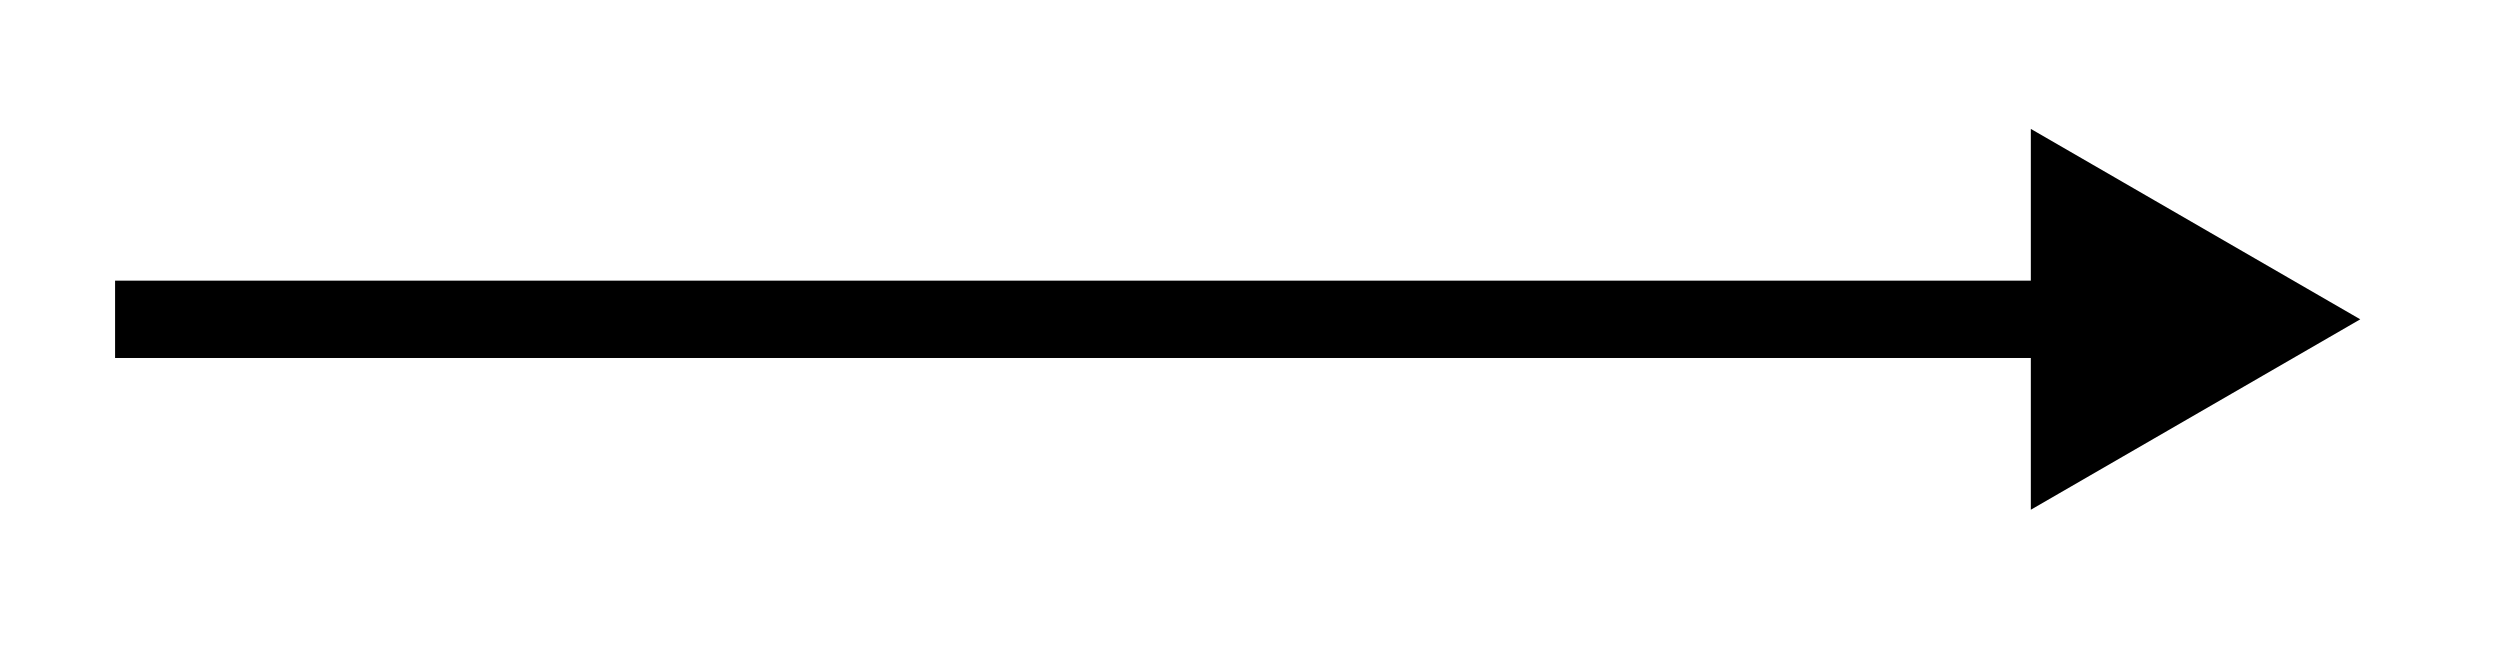
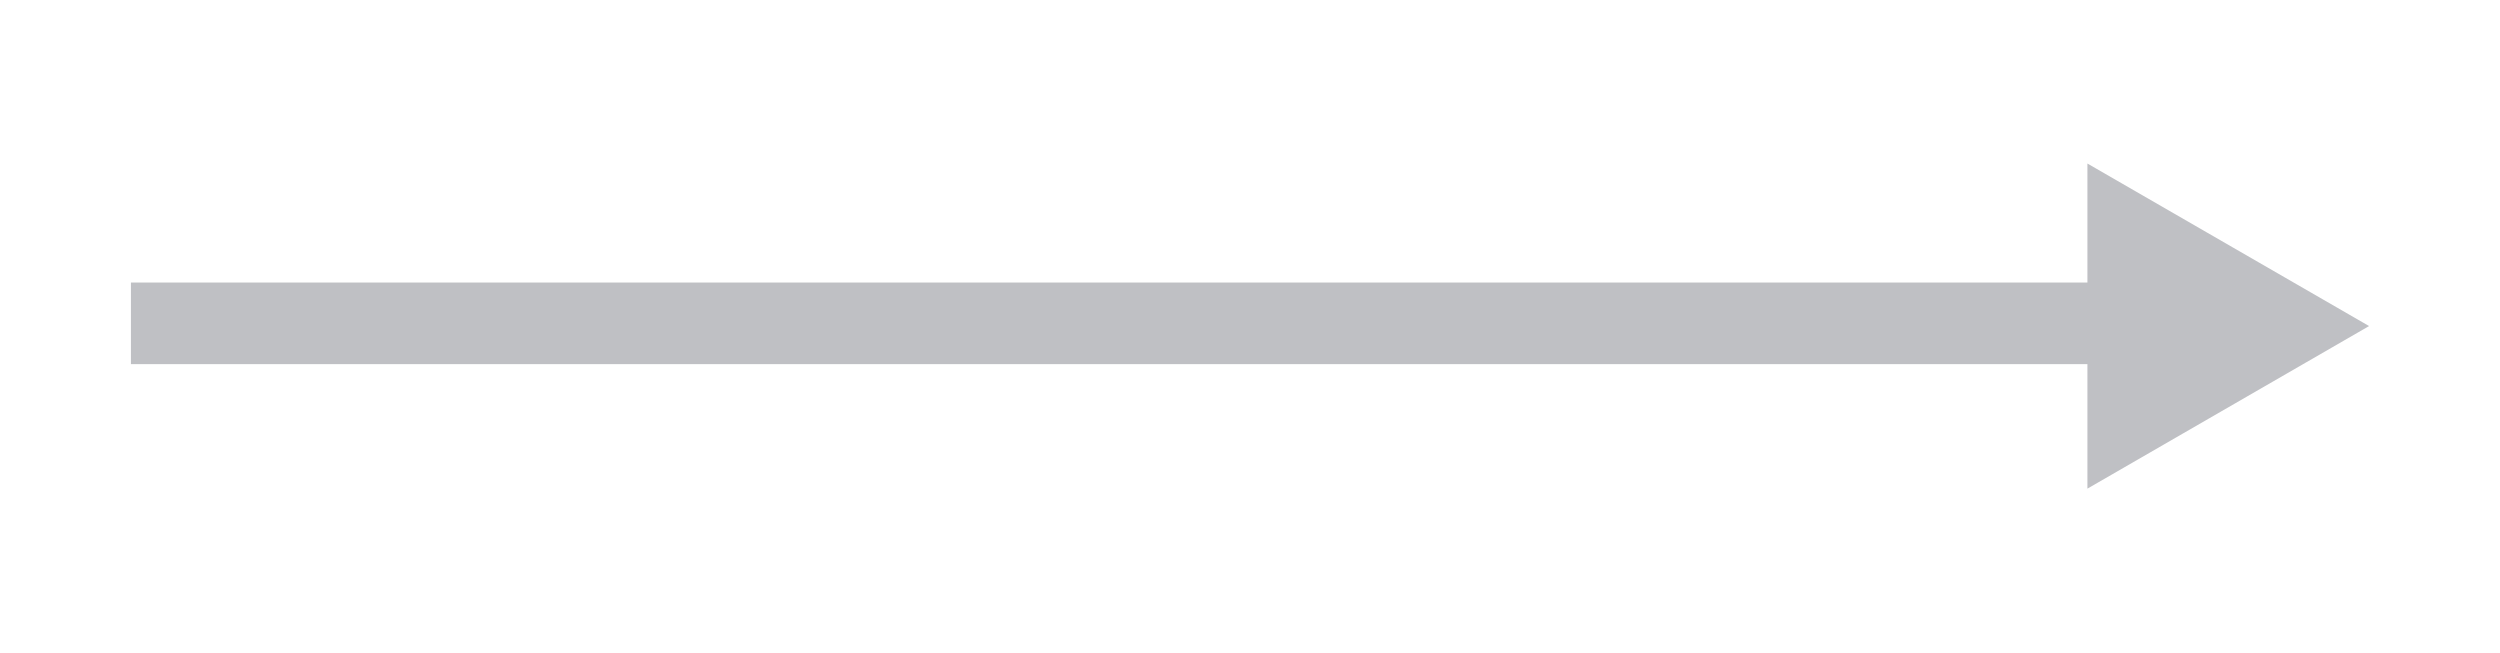
- <svg xmlns="http://www.w3.org/2000/svg" width="92" height="24" id="svg3759" version="1.1">
-   <defs id="defs3761">
-     <marker orient="auto" refY="0.0" refX="0.0" id="TriangleOutM" style="overflow:visible">
-       <path id="path3925" d="M 5.77,0.0 L -2.88,5.0 L -2.88,-5.0 L 5.77,0.0 z " style="fill-rule:evenodd;stroke:#000000;stroke-width:1.0pt" transform="scale(0.4)" />
-     </marker>
-     <marker orient="auto" refY="0.0" refX="0.0" id="Arrow2Mend" style="overflow:visible;">
-       <path id="path3807" style="fill-rule:evenodd;stroke-width:0.625;stroke-linejoin:round;" d="M 8.719,4.034 L -2.207,0.016 L 8.719,-4.002 C 6.973,-1.63 6.983,1.616 8.719,4.034 z " transform="scale(0.6) rotate(180) translate(0,0)" />
-     </marker>
-     <marker orient="auto" refY="0.0" refX="0.0" id="Arrow1Sstart" style="overflow:visible">
-       <path id="path3792" d="M 0.0,0.0 L 5.0,-5.0 L -12.5,0.0 L 5.0,5.0 L 0.0,0.0 z " style="fill-rule:evenodd;stroke:#000000;stroke-width:1.0pt" transform="scale(0.2) translate(6,0)" />
-     </marker>
-     <marker orient="auto" refY="0.0" refX="0.0" id="Arrow1Mstart" style="overflow:visible">
-       <path id="path3786" d="M 0.0,0.0 L 5.0,-5.0 L -12.5,0.0 L 5.0,5.0 L 0.0,0.0 z " style="fill-rule:evenodd;stroke:#000000;stroke-width:1.0pt" transform="scale(0.4) translate(10,0)" />
-     </marker>
-     <marker orient="auto" refY="0.0" refX="0.0" id="Arrow2Lstart" style="overflow:visible">
-       <path id="path3798" style="fill-rule:evenodd;stroke-width:0.625;stroke-linejoin:round" d="M 8.719,4.034 L -2.207,0.016 L 8.719,-4.002 C 6.973,-1.63 6.983,1.616 8.719,4.034 z " transform="scale(1.1) translate(1,0)" />
-     </marker>
-   </defs>
-   <g id="layer1" transform="translate(0,-1028.362)">
-     <path style="fill:none;stroke:#000000;stroke-width:2.846;stroke-linecap:butt;stroke-linejoin:miter;stroke-miterlimit:4;stroke-opacity:1;stroke-dasharray:none;stroke-dashoffset:0;marker-start:none;marker-end:url(#TriangleOutM)" d="m 4.235,1040.113 74.537,0 0,0 0,0" id="path3767" />
-   </g>
+ <svg xmlns="http://www.w3.org/2000/svg" version="1.1" id="svg3759" x="0px" y="0px" width="92px" height="24px" viewBox="0 0 92 24" enable-background="new 0 0 92 24" xml:space="preserve">
+   <polygon fill="#BFC0C4" points="87.182,11.999 76.817,17.982 76.817,13.4 4.818,13.4 4.818,10.398 76.817,10.398 76.817,6.018 " />
</svg>
